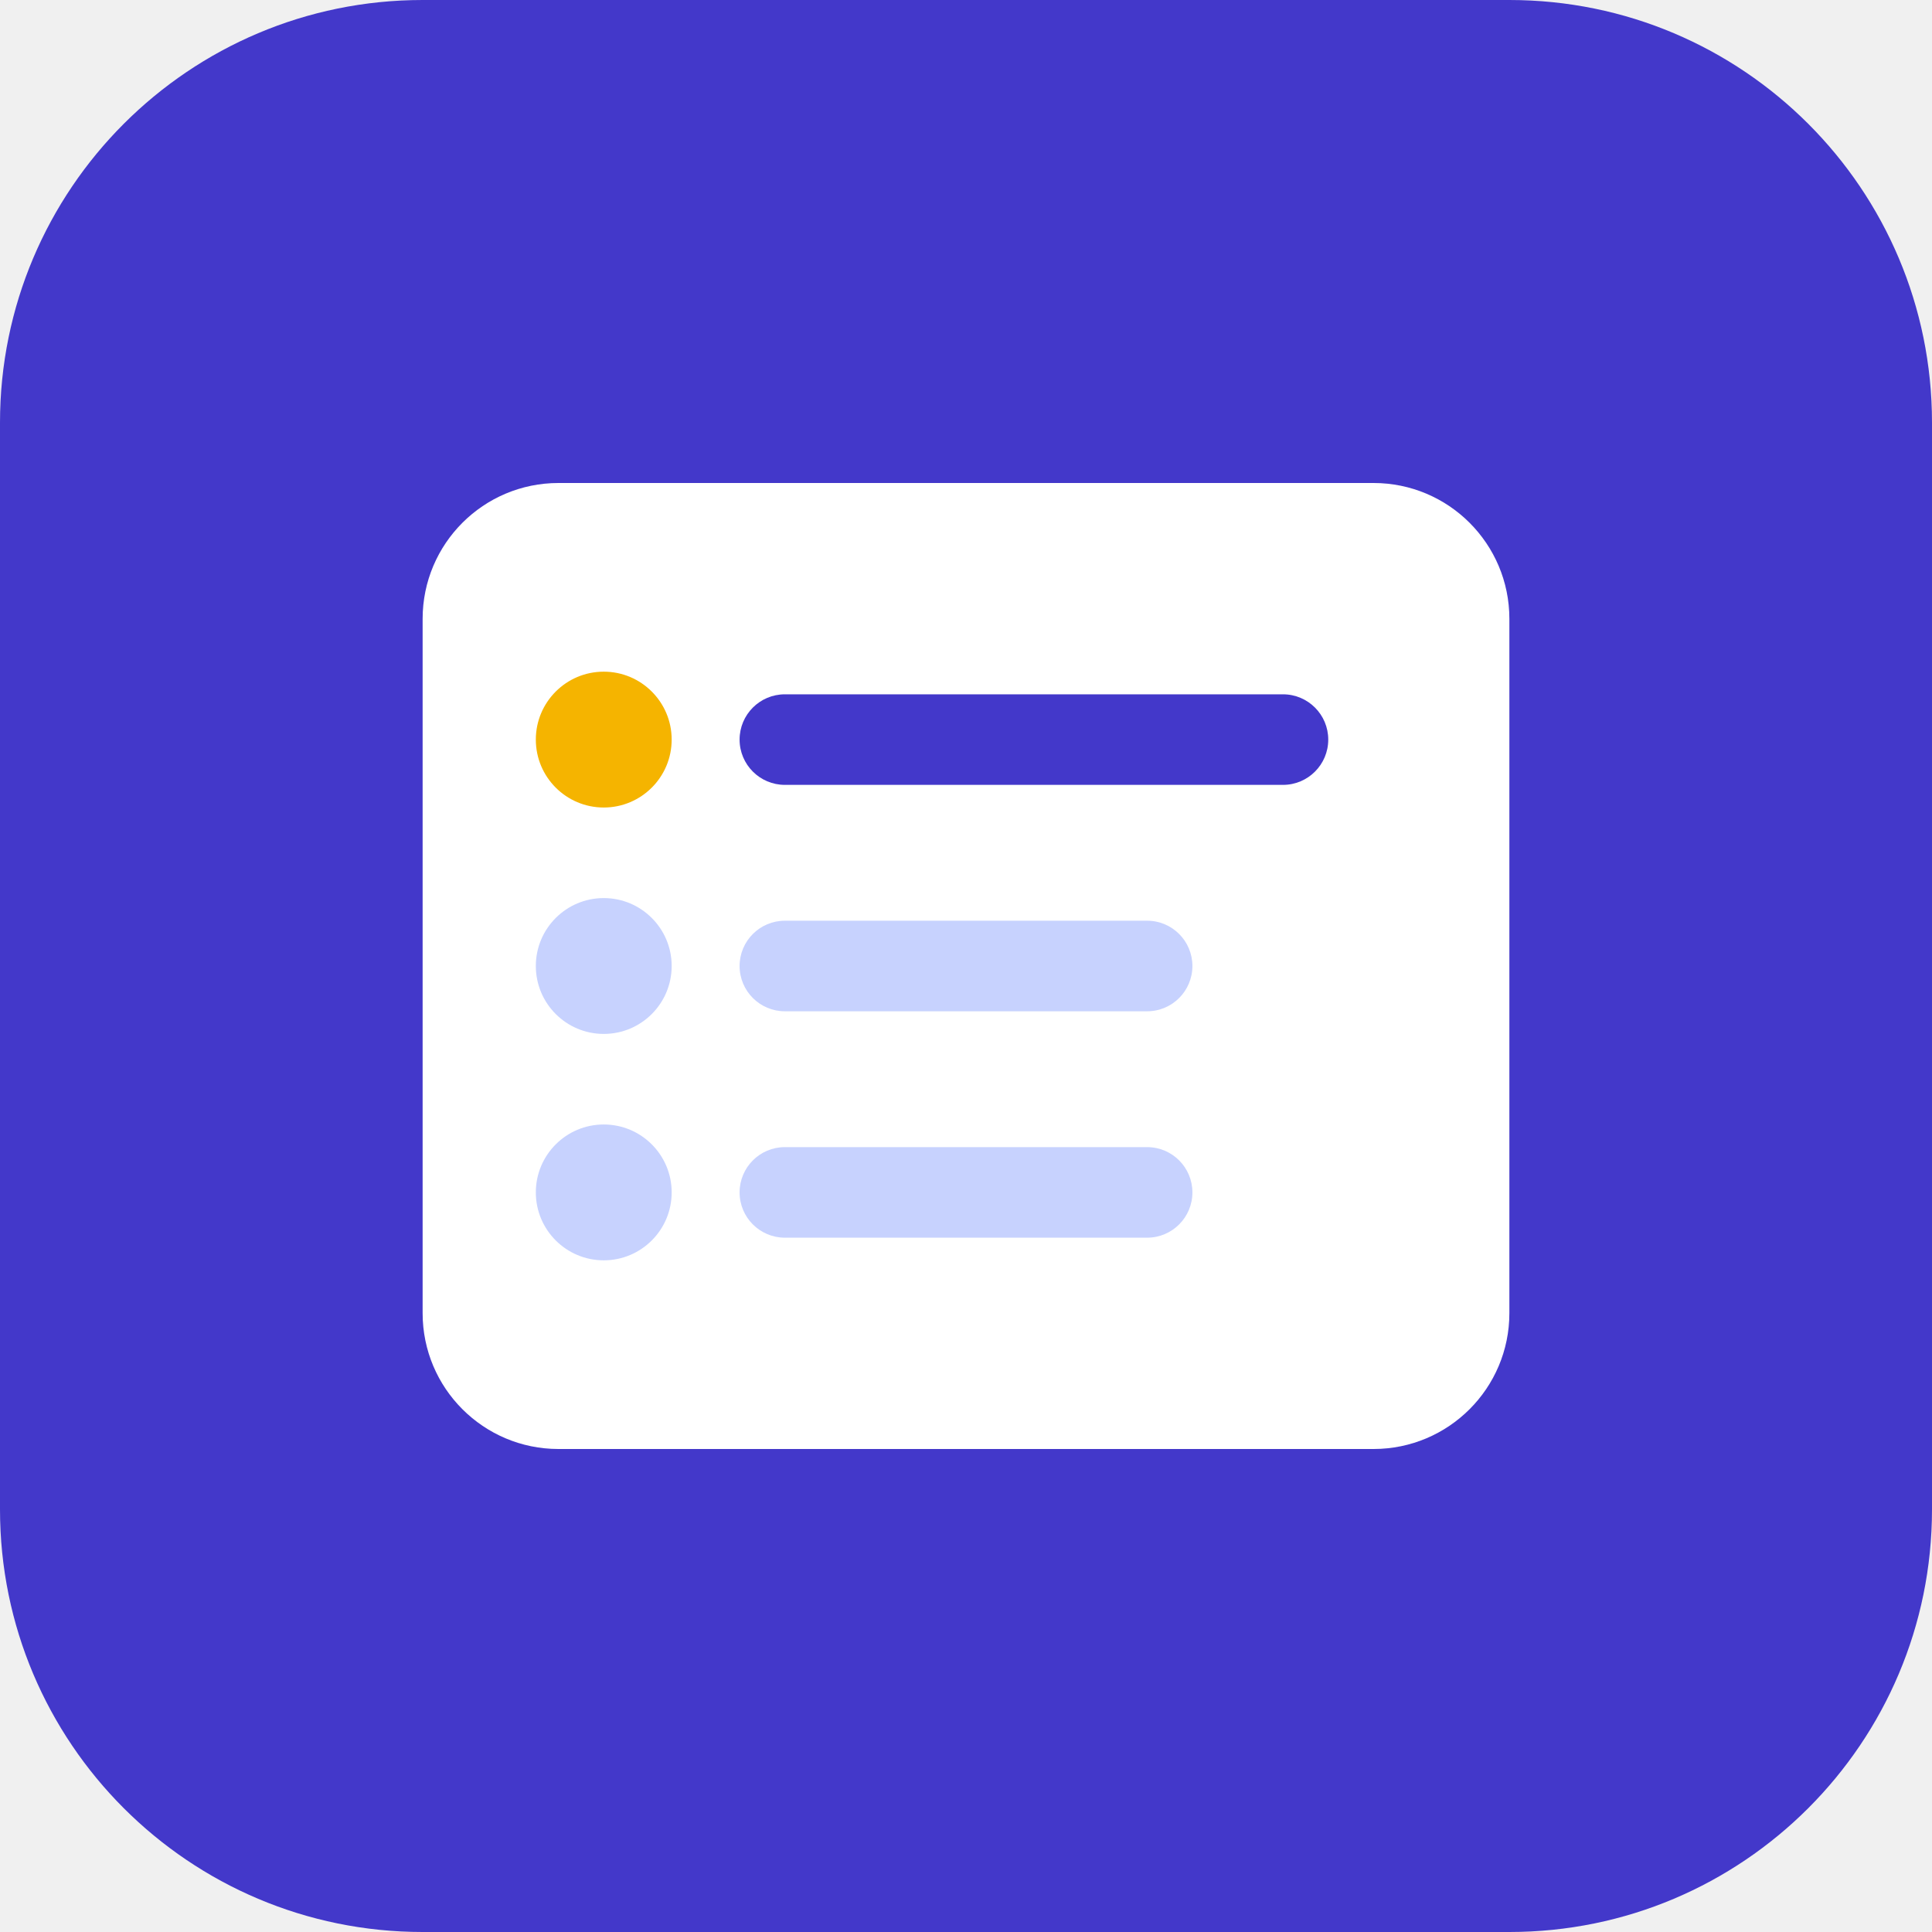
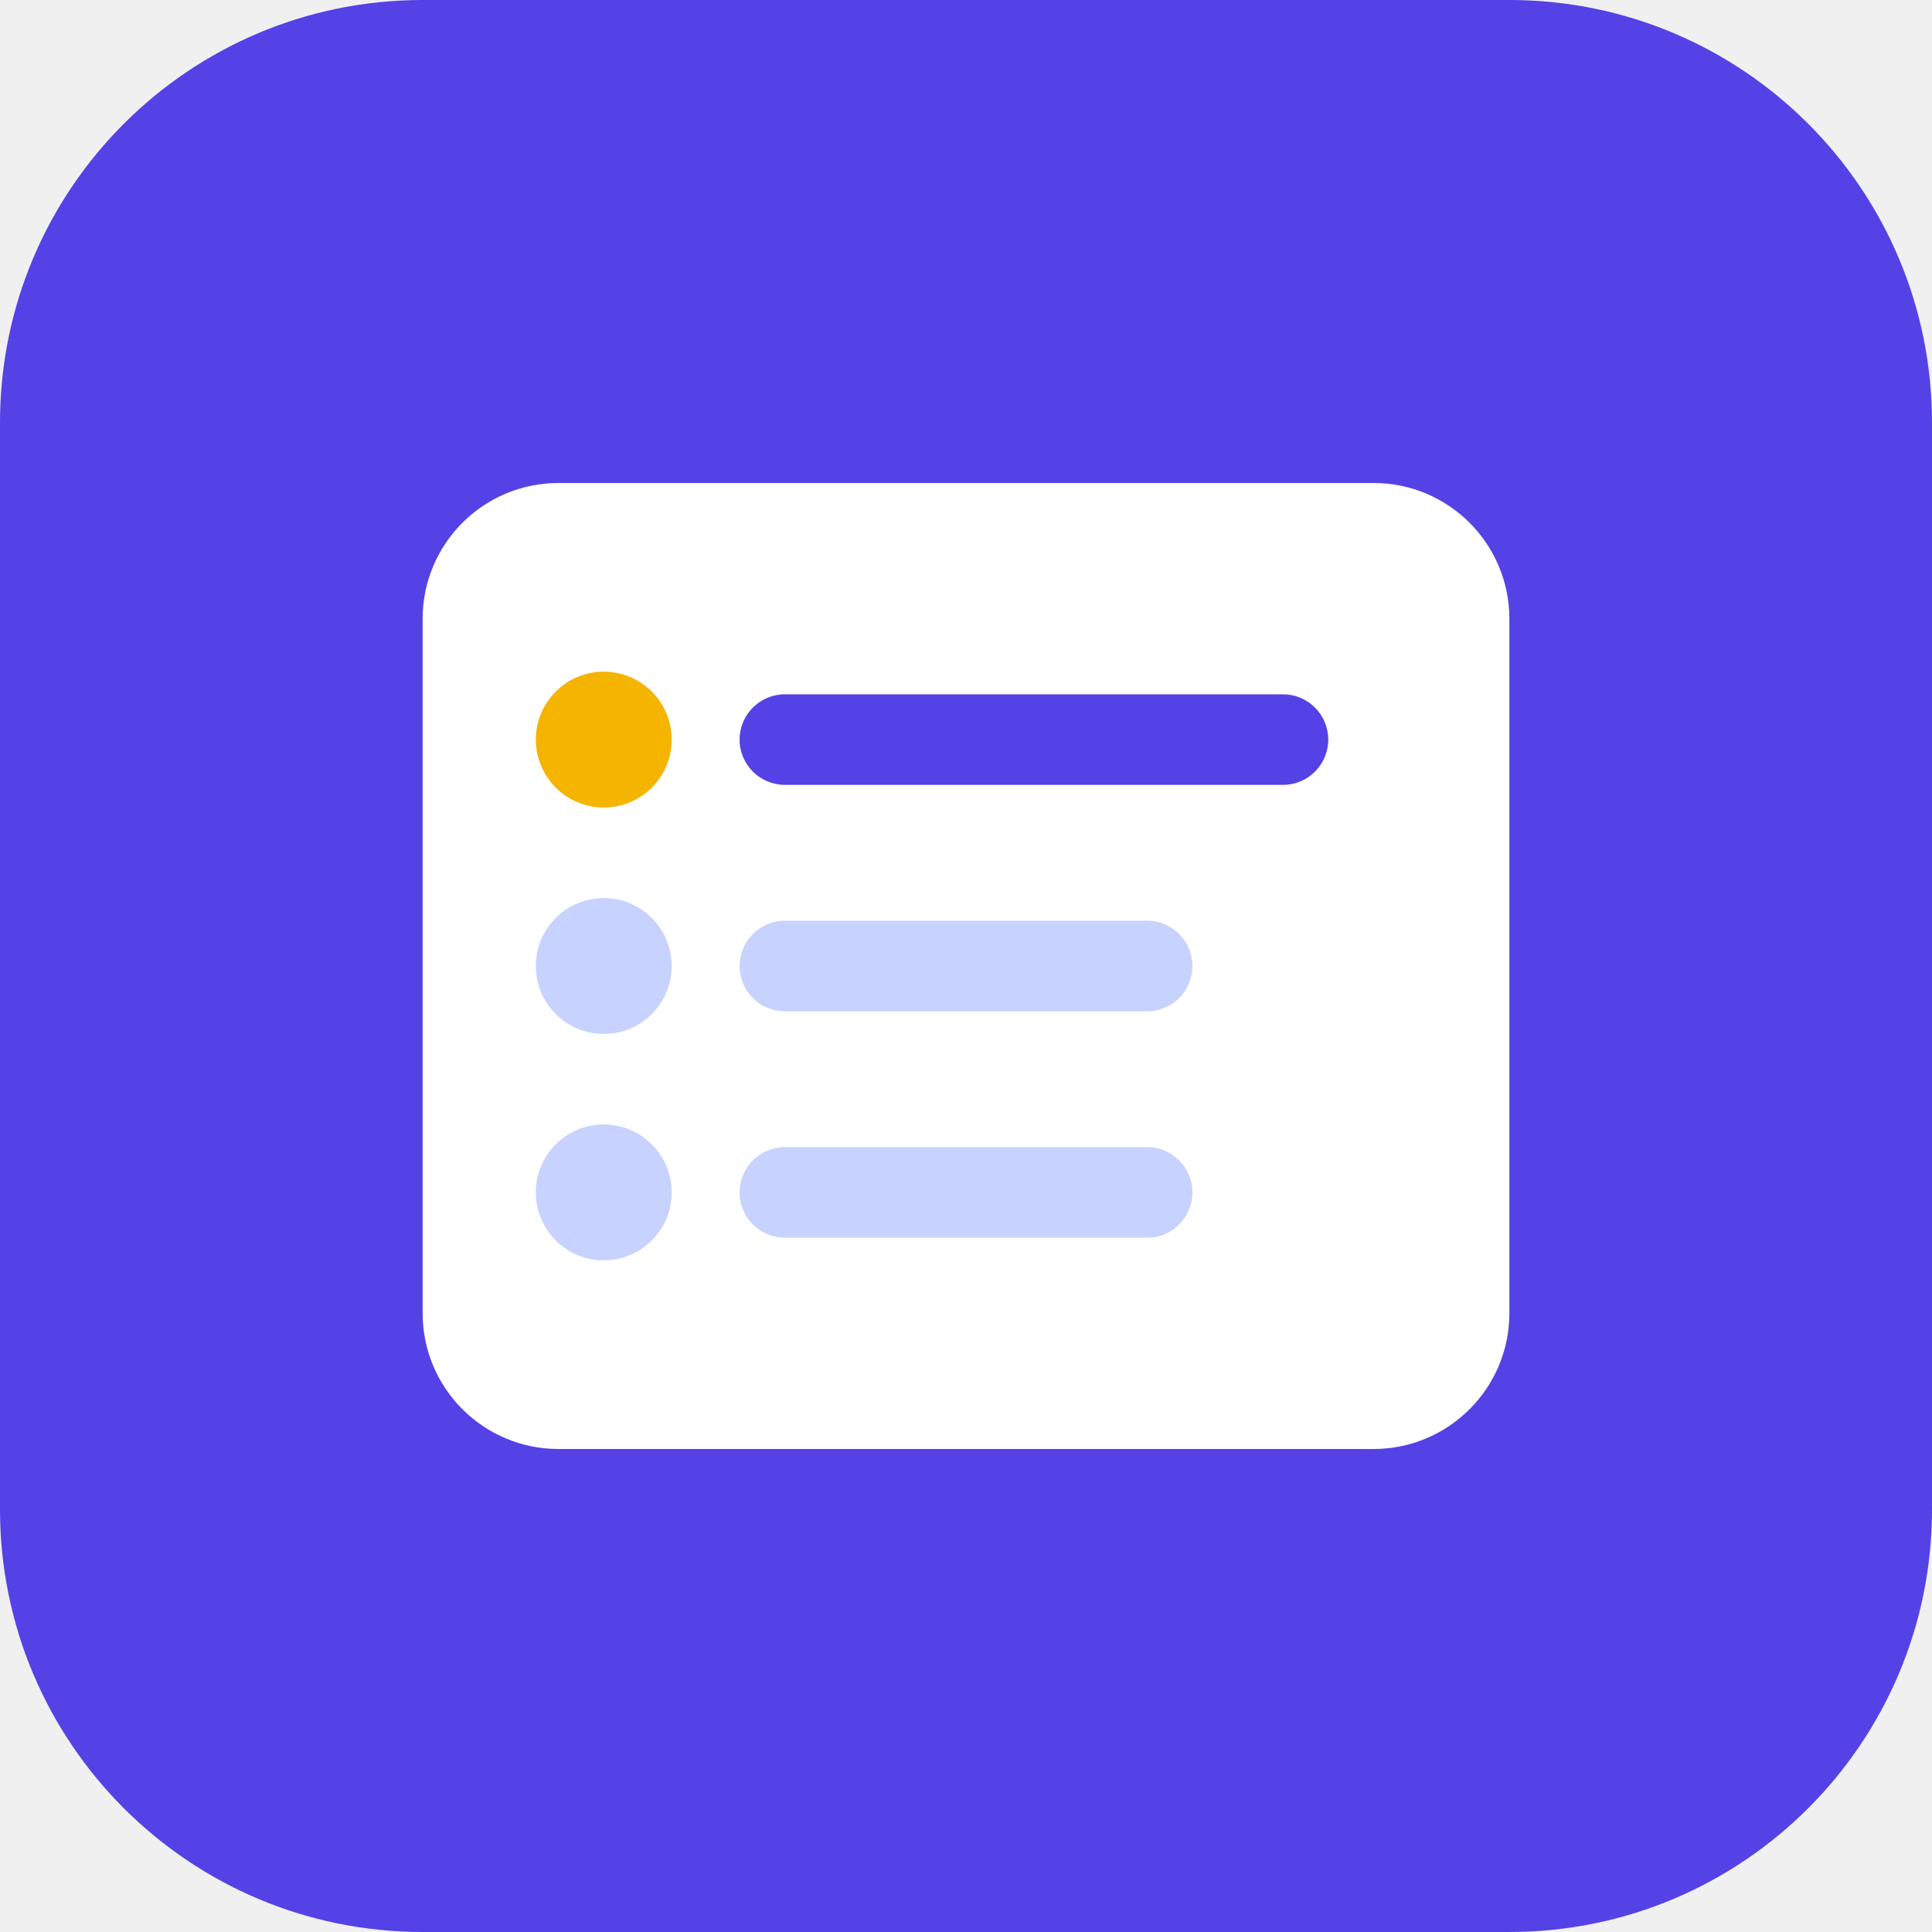
<svg xmlns="http://www.w3.org/2000/svg" viewBox="0 0 512 512">
-   <rect x="0" y="0" width="512" height="512" rx="112" fill="#4338ca" />
+   <rect x="0" y="0" width="512" height="512" rx="112" fill="#5442e6" />
  <rect x="112" y="128" width="288" height="256" rx="36" fill="#ffffff" />
  <circle cx="160" cy="196" r="18" fill="#f5b400" />
-   <rect x="196" y="184" width="156" height="24" rx="12" fill="#4338ca" />
+   <rect x="196" y="184" width="156" height="24" rx="12" fill="#5442e6" />
  <circle cx="160" cy="256" r="18" fill="#c7d2fe" />
  <rect x="196" y="244" width="120" height="24" rx="12" fill="#c7d2fe" />
  <circle cx="160" cy="316" r="18" fill="#c7d2fe" />
  <rect x="196" y="304" width="120" height="24" rx="12" fill="#c7d2fe" />
</svg>
